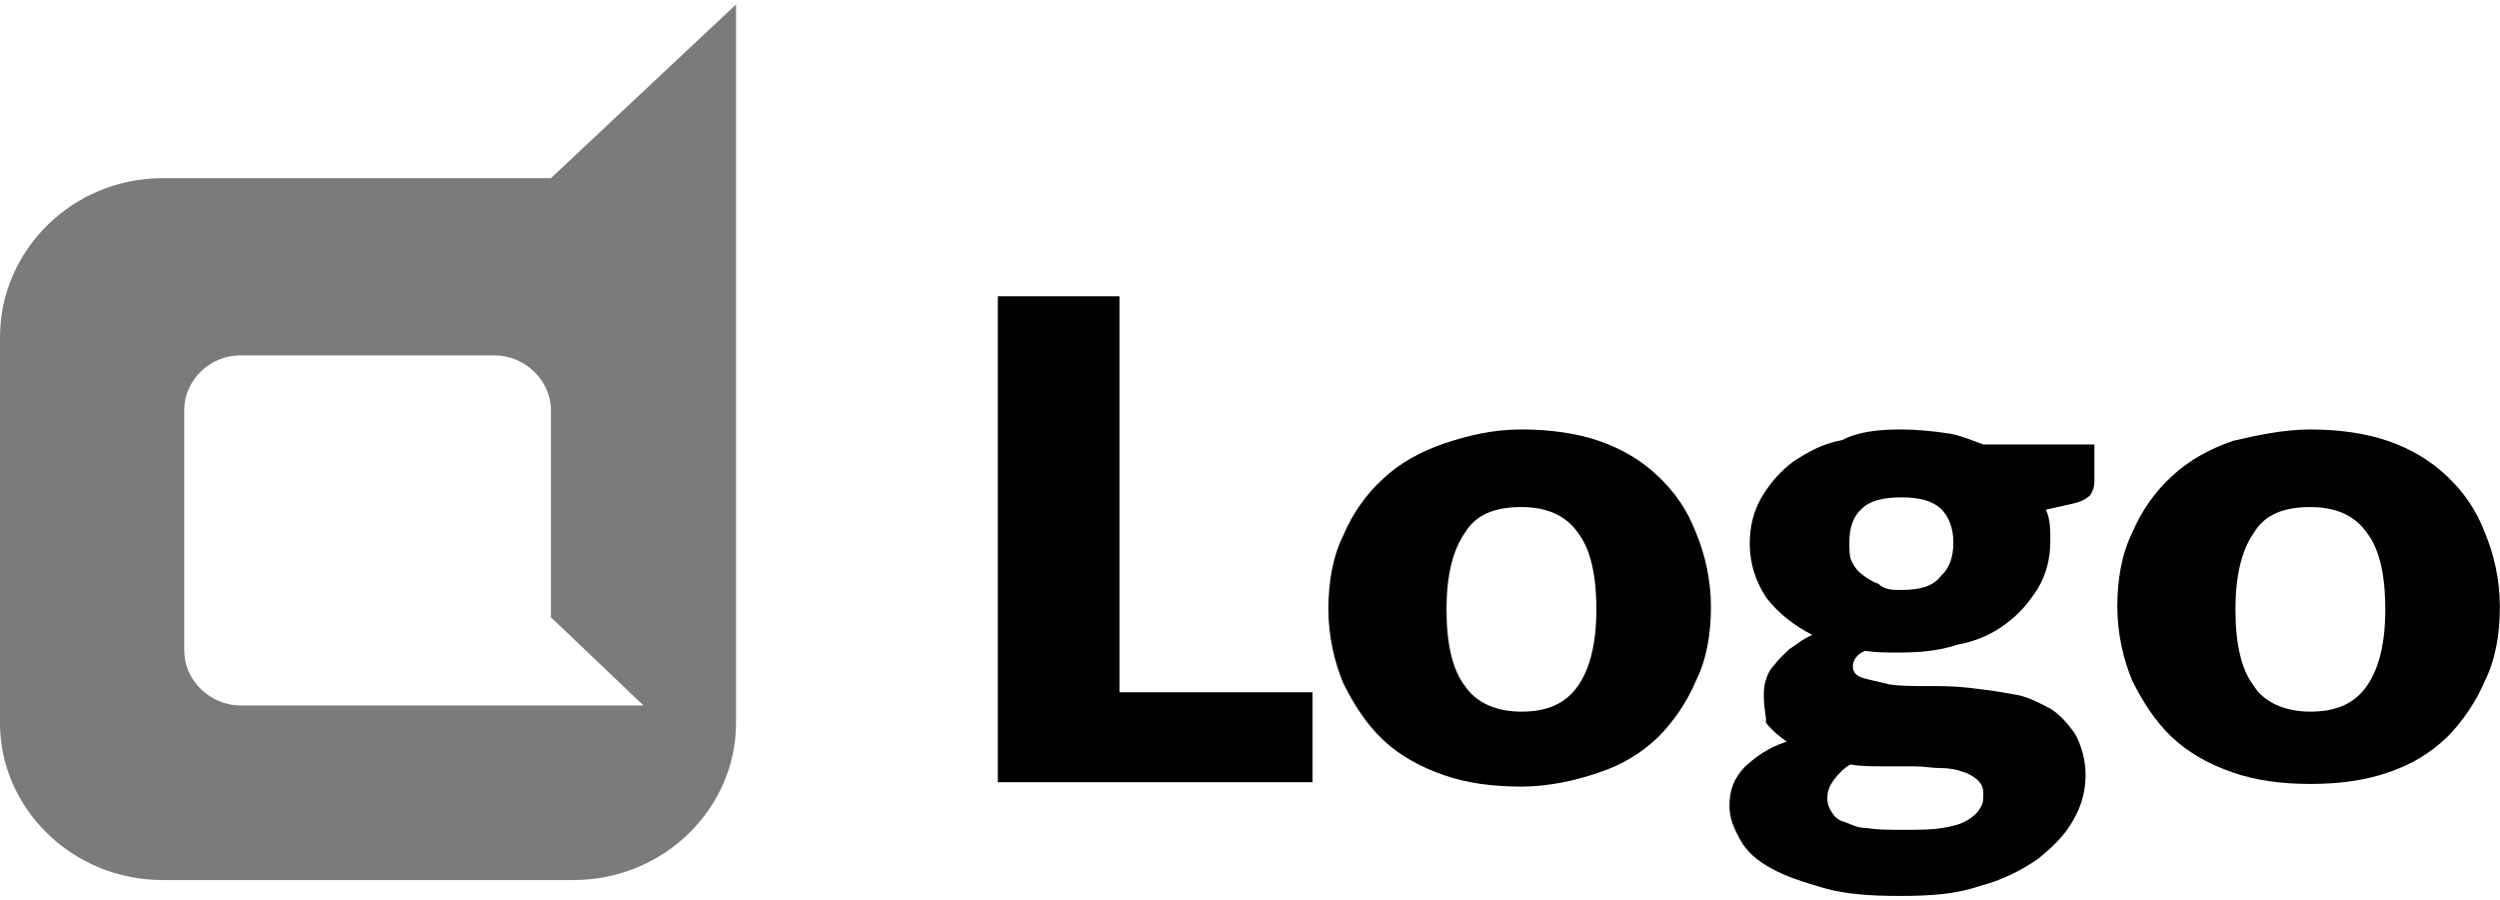
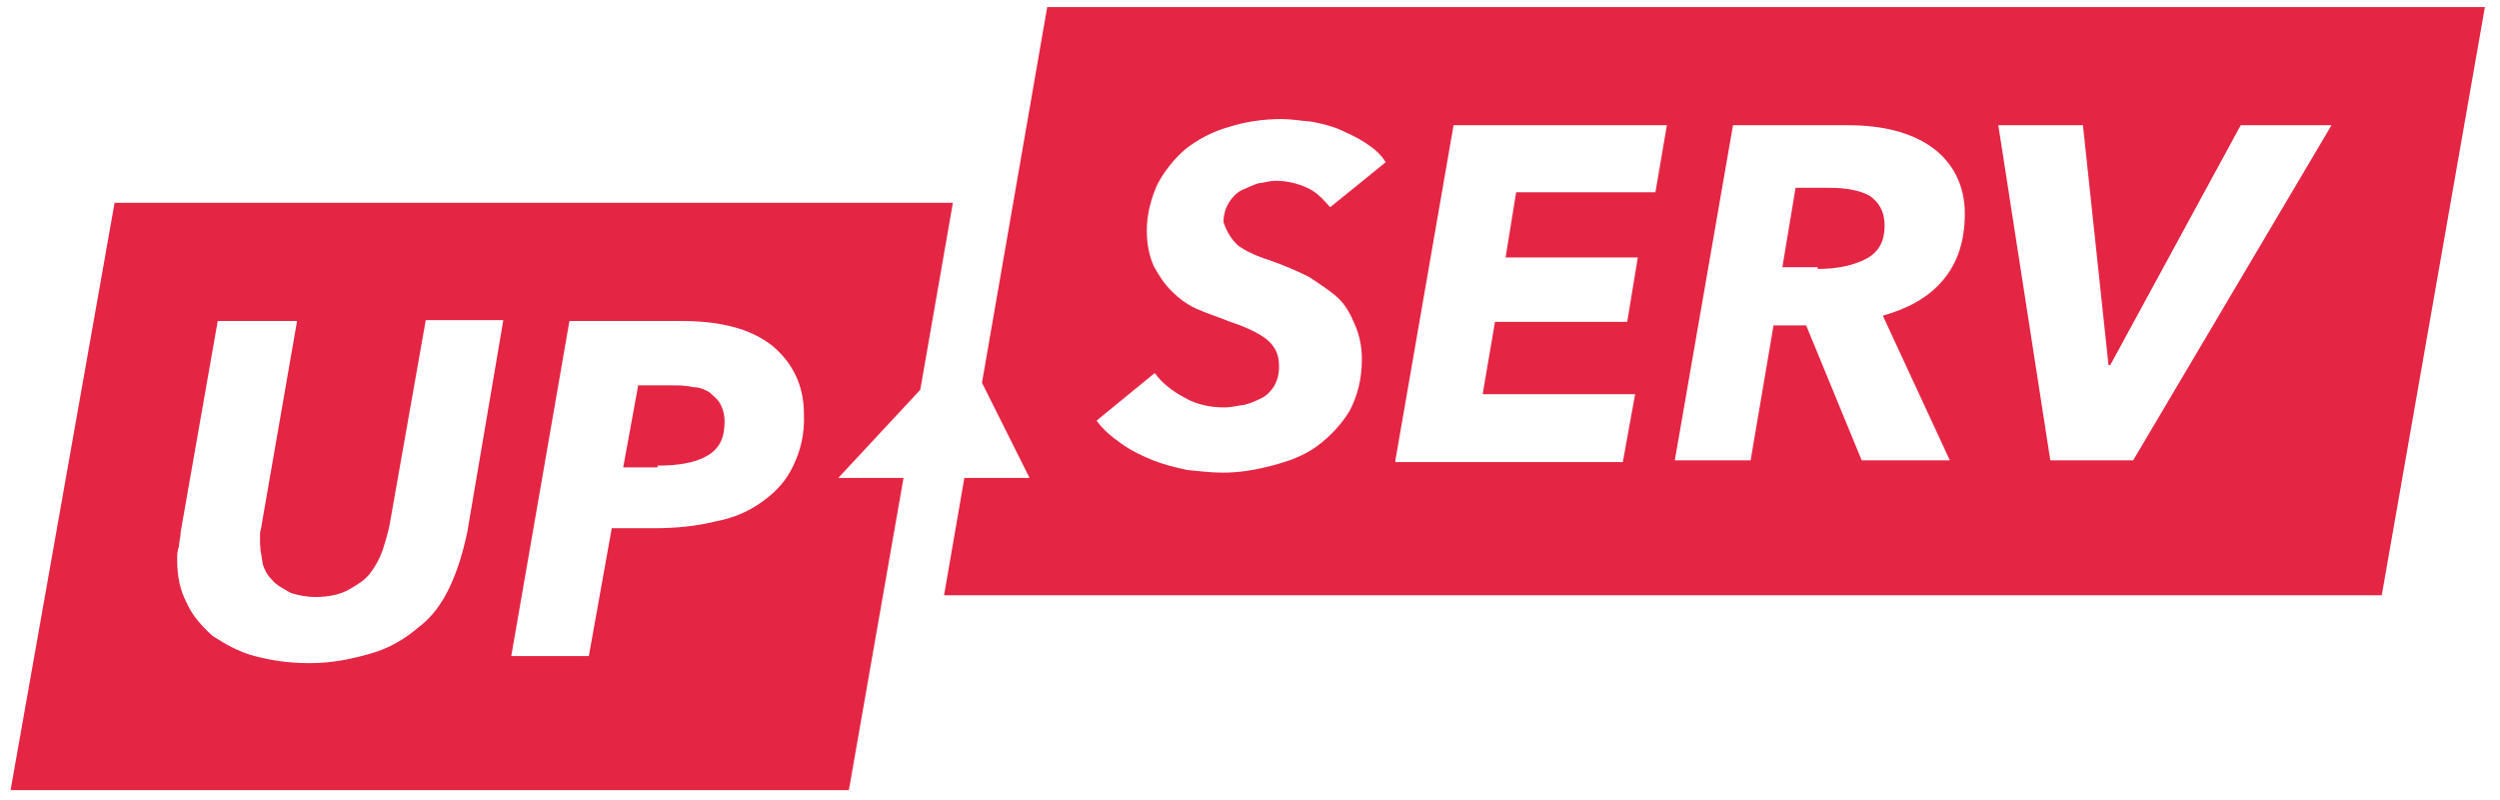
- <svg xmlns="http://www.w3.org/2000/svg" xmlns:xlink="http://www.w3.org/1999/xlink" version="1.1" id="Layer_1" x="0px" y="0px" viewBox="0 0 283.5 102" style="enable-background:new 0 0 283.5 102;" xml:space="preserve">
+ <svg xmlns="http://www.w3.org/2000/svg" version="1.1" id="Layer_1" x="0px" y="0px" viewBox="-8.7 -20.3 283.5 90.7" style="enable-background:new -8.7 -20.3 283.5 90.7;" xml:space="preserve">
  <style type="text/css">
- 	.st0{clip-path:url(#XMLID_36_);}
- 	.st1{clip-path:url(#XMLID_37_);fill:#010101;}
- 	.st2{clip-path:url(#SVGID_2_);}
- 	.st3{clip-path:url(#XMLID_38_);fill:#010101;}
- 	.st4{clip-path:url(#SVGID_4_);}
- 	.st5{clip-path:url(#XMLID_39_);fill:#010101;}
- 	.st6{clip-path:url(#SVGID_6_);}
- 	.st7{clip-path:url(#XMLID_40_);fill:#010101;}
- 	.st8{clip-path:url(#SVGID_8_);}
- 	.st9{clip-path:url(#XMLID_41_);fill:#7B7B7B;}
+ 	.st0{fill:#E52544;}
</style>
-   <g id="XMLID_21_">
+   <g>
    <g>
-       <defs>
-         <polygon id="XMLID_18_" points="127,78.5 148.9,78.5 148.9,88.7 113.2,88.7 113.2,33.6 127,33.6    " />
-       </defs>
-       <clipPath id="XMLID_36_">
-         <use xlink:href="#XMLID_18_" style="overflow:visible;" />
-       </clipPath>
-       <g class="st0">
-         <defs>
-           <rect id="XMLID_19_" x="-1501.1" y="-110" width="2945" height="2666.8" />
-         </defs>
-         <clipPath id="XMLID_37_">
-           <use xlink:href="#XMLID_19_" style="overflow:visible;" />
-         </clipPath>
-         <rect id="XMLID_20_" x="103" y="23.3" class="st1" width="56.1" height="75.6" />
-       </g>
+       <path class="st0" d="M71.8,24.2c-0.5-0.3-1.1-0.6-1.9-0.6c-0.8-0.2-1.5-0.2-2.5-0.2h-3.7L62,32.7h3.9v-0.2c2.3,0,4.2-0.3,5.6-1.1    s2-2,2-3.9c0-0.8-0.2-1.5-0.5-2C72.7,24.9,72.2,24.6,71.8,24.2z" />
+       <path class="st0" d="M99.4,2.7H4.3L-7.5,69.3h95.1l6.2-35.4h-7.4l9.3-10L99.4,2.7z M44.3,40.1c-0.5,2.3-1.1,4.3-2,6.2    c-0.9,1.9-2,3.4-3.6,4.6c-1.4,1.2-3.2,2.3-5.3,2.9s-4.3,1.1-7,1.1c-2.3,0-4.3-0.3-6.2-0.8c-1.9-0.5-3.4-1.4-4.8-2.3    c-1.2-1.1-2.3-2.3-2.9-3.7c-0.8-1.5-1.1-3.1-1.1-4.9c0-0.5,0-1.1,0.2-1.5c0-0.6,0.2-1.1,0.2-1.7L16,16.1h9l-4,23    c0,0.3-0.2,0.8-0.2,1.1c0,0.5,0,0.8,0,1.1c0,0.8,0.2,1.5,0.3,2.3c0.2,0.8,0.6,1.4,1.1,1.9c0.5,0.6,1.2,0.9,2,1.4    c0.8,0.3,1.9,0.5,2.9,0.5c1.5,0,2.8-0.3,3.7-0.8c0.9-0.5,1.9-1.1,2.5-1.9s1.1-1.7,1.4-2.6c0.3-0.9,0.6-1.9,0.8-2.9L39.6,16h8.8    L44.3,40.1z M81.3,32.5c-0.8,1.7-1.9,2.9-3.4,4s-3.2,1.9-5.3,2.3c-2,0.5-4.3,0.8-7,0.8h-4.9l-2.6,14.5h-8.8l6.6-38    c0,0,12.7,0,12.7,0c4.5,0,7.9,0.9,10.3,2.8c2.3,1.9,3.6,4.5,3.6,7.7C82.6,29,82.1,30.8,81.3,32.5z" />
    </g>
    <g>
-       <defs>
-         <path id="SVGID_1_" d="M172.6,80.7c2.9,0,5-0.9,6.4-2.9c1.4-2,2.1-4.9,2.1-8.7c0-4-0.7-6.9-2.1-8.7c-1.4-2-3.6-2.9-6.4-2.9     c-3.1,0-5.2,0.9-6.4,2.9c-1.4,2-2.1,4.9-2.1,8.7c0,4,0.7,6.9,2.1,8.7C167.4,79.6,169.6,80.7,172.6,80.7z M172.6,48.7     c3.1,0,6.2,0.4,8.8,1.3c2.6,0.9,4.8,2.2,6.7,4c1.9,1.8,3.3,3.8,4.3,6.4c1,2.4,1.7,5.3,1.7,8.4s-0.5,6-1.7,8.4     c-1,2.4-2.6,4.7-4.3,6.4c-1.9,1.8-4,3.1-6.7,4c-2.6,0.9-5.7,1.6-8.8,1.6c-3.3,0-6.2-0.4-8.8-1.3c-2.6-0.9-5-2.2-6.9-4     s-3.3-4-4.5-6.4c-1-2.4-1.7-5.3-1.7-8.4s0.5-6,1.7-8.4c1-2.4,2.6-4.7,4.5-6.4c1.9-1.8,4.3-3.1,6.9-4     C166.5,49.4,169.3,48.7,172.6,48.7z" />
-       </defs>
-       <clipPath id="SVGID_2_">
-         <use xlink:href="#SVGID_1_" style="overflow:visible;" />
-       </clipPath>
-       <g class="st2">
-         <defs>
-           <rect id="XMLID_16_" x="-1501.1" y="-110" width="2945" height="2666.8" />
-         </defs>
-         <clipPath id="XMLID_38_">
-           <use xlink:href="#XMLID_16_" style="overflow:visible;" />
-         </clipPath>
-         <rect id="XMLID_17_" x="140.5" y="38.5" class="st3" width="63.7" height="61.1" />
-       </g>
-     </g>
-     <g>
-       <defs>
-         <path id="SVGID_3_" d="M215.7,66.9c2.1,0,3.6-0.4,4.5-1.6c1-0.9,1.4-2.2,1.4-3.8c0-1.6-0.5-2.9-1.4-3.8c-1-0.9-2.4-1.3-4.5-1.3     c-2.1,0-3.6,0.4-4.5,1.3c-1,0.9-1.4,2.2-1.4,3.8c0,0.7,0,1.6,0.2,2c0.2,0.4,0.5,1.1,1.2,1.6c0.5,0.4,1.2,0.9,1.9,1.1     C213.8,66.9,214.7,66.9,215.7,66.9z M225,90c0-0.7-0.2-1.1-0.7-1.6c-0.5-0.4-1-0.7-1.7-0.9c-0.5-0.2-1.4-0.4-2.4-0.4     c-1,0-1.9-0.2-3.1-0.2h-3.6c-1.2,0-2.4,0-3.6-0.2c-0.7,0.4-1.4,1.1-1.9,1.8c-0.5,0.7-0.7,1.3-0.7,2c0,0.7,0.2,1.1,0.5,1.6     s0.7,0.9,1.4,1.1c0.7,0.2,1.4,0.7,2.6,0.7c1.2,0.2,2.4,0.2,4,0.2c1.9,0,3.3,0,4.5-0.2s2.1-0.4,2.9-0.9c0.7-0.4,1.2-0.9,1.4-1.3     C225,91.1,225,90.7,225,90z M215.7,48.7c1.7,0,3.6,0.2,5,0.4c1.7,0.2,3.1,0.9,4.3,1.3h12.6v4.2c0,0.7-0.2,1.1-0.5,1.6     c-0.5,0.4-1,0.7-1.9,0.9l-3.1,0.7c0.5,1.1,0.5,2.2,0.5,3.6c0,2-0.5,3.8-1.4,5.3c-1,1.6-2.1,2.9-3.6,4c-1.4,1.1-3.3,2-5.5,2.4     c-2.1,0.7-4.3,0.9-6.7,0.9c-1.4,0-2.6,0-3.8-0.2c-1,0.4-1.4,1.1-1.4,1.8c0,0.7,0.5,1.1,1.2,1.3c0.7,0.2,1.7,0.4,2.9,0.7     c1.2,0.2,2.6,0.2,4.3,0.2c1.7,0,3.1,0,4.8,0.2c1.7,0.2,3.3,0.4,4.8,0.7c1.7,0.2,2.9,0.9,4.3,1.6c1.2,0.7,2.1,1.8,2.9,2.9     c0.7,1.3,1.2,2.9,1.2,4.7s-0.5,3.6-1.4,5.1c-1,1.8-2.4,3.1-4,4.4c-1.9,1.3-4,2.4-6.7,3.1c-2.6,0.9-5.5,1.1-9,1.1     c-3.3,0-6.2-0.2-8.6-0.9c-2.4-0.7-4.3-1.3-5.9-2.2c-1.7-0.9-2.9-2-3.6-3.3c-0.7-1.3-1.2-2.4-1.2-3.8c0-1.8,0.5-3.1,1.7-4.4     c1.2-1.1,2.6-2.2,4.8-2.9c-1-0.7-1.7-1.3-2.4-2.2c0.2-0.2-0.2-1.3-0.2-2.9c0-0.7,0-1.1,0.2-1.8c0.2-0.7,0.5-1.3,1-1.8     c0.5-0.7,1-1.1,1.7-1.8c0.7-0.4,1.4-1.1,2.6-1.6c-2.1-1.1-3.8-2.4-5.2-4.2c-1.2-1.8-1.9-3.8-1.9-6.2c0-2,0.5-3.8,1.4-5.3     s2.1-2.9,3.6-4c1.7-1.1,3.3-2,5.5-2.4C210.9,48.9,213.3,48.7,215.7,48.7z" />
-       </defs>
-       <clipPath id="SVGID_4_">
-         <use xlink:href="#SVGID_3_" style="overflow:visible;" />
-       </clipPath>
-       <g class="st4">
-         <defs>
-           <rect id="XMLID_12_" x="-1501.1" y="-110" width="2945" height="2666.8" />
-         </defs>
-         <clipPath id="XMLID_39_">
-           <use xlink:href="#XMLID_12_" style="overflow:visible;" />
-         </clipPath>
-         <rect id="XMLID_13_" x="185.7" y="38.5" class="st5" width="62.1" height="73.4" />
-       </g>
-     </g>
-     <g>
-       <defs>
-         <path id="SVGID_5_" d="M262.1,80.7c2.9,0,5-0.9,6.4-2.9c1.4-2,2.1-4.9,2.1-8.7c0-4-0.7-6.9-2.1-8.7c-1.4-2-3.6-2.9-6.4-2.9     c-3.1,0-5.2,0.9-6.4,2.9c-1.4,2-2.1,4.9-2.1,8.7c0,4,0.7,6.9,2.1,8.7C256.8,79.6,259.2,80.7,262.1,80.7z M262.1,48.7     c3.1,0,6.2,0.4,8.8,1.3c2.6,0.9,4.8,2.2,6.7,4c1.9,1.8,3.3,3.8,4.3,6.4c1,2.4,1.7,5.3,1.7,8.4s-0.5,6-1.7,8.4     c-1,2.4-2.6,4.7-4.3,6.4c-1.9,1.8-4,3.1-6.7,4c-2.6,0.9-5.5,1.3-8.8,1.3s-6.2-0.4-8.8-1.3c-2.6-0.9-5-2.2-6.9-4     c-1.9-1.8-3.3-4-4.5-6.4c-1-2.4-1.7-5.3-1.7-8.4s0.5-6,1.7-8.4c1-2.4,2.6-4.7,4.5-6.4c1.9-1.8,4.3-3.1,6.9-4     C255.9,49.4,259,48.7,262.1,48.7z" />
-       </defs>
-       <clipPath id="SVGID_6_">
-         <use xlink:href="#SVGID_5_" style="overflow:visible;" />
-       </clipPath>
-       <g class="st6">
-         <defs>
-           <rect id="XMLID_7_" x="-1501.1" y="-110" width="2945" height="2666.8" />
-         </defs>
-         <clipPath id="XMLID_40_">
-           <use xlink:href="#XMLID_7_" style="overflow:visible;" />
-         </clipPath>
-         <rect id="XMLID_8_" x="230" y="38.5" class="st7" width="63.7" height="60.9" />
-       </g>
-     </g>
-     <g>
-       <defs>
-         <path id="SVGID_7_" d="M62.5,70V46.5c0-3.3-2.9-6.2-6.4-6.2H27.3c-3.6,0-6.4,2.9-6.4,6.2v27.3c0,3.3,2.9,6.2,6.4,6.2H73L62.5,70z      M18.5,20.2h44L83.5,0.5V82c0,9.6-8.1,17.8-18.5,17.8H18.5C8.1,99.8,0,91.6,0,82V38.2C0,28.5,8.1,20.2,18.5,20.2z" />
-       </defs>
-       <clipPath id="SVGID_8_">
-         <use xlink:href="#SVGID_7_" style="overflow:visible;" />
-       </clipPath>
-       <g class="st8">
-         <defs>
-           <rect id="XMLID_3_" x="-1501.1" y="-110" width="2945" height="2666.8" />
-         </defs>
-         <clipPath id="XMLID_41_">
-           <use xlink:href="#XMLID_3_" style="overflow:visible;" />
-         </clipPath>
-         <rect id="XMLID_4_" x="-10.2" y="-9.8" class="st9" width="103.9" height="119.8" />
-       </g>
+       <path class="st0" d="M110.1-19.5l-7.4,42.6l5.4,10.8h-7.4l-2.3,13.3h163.1l11.7-66.7H110.1z M131.7,7.5c0.8,0.6,2,1.2,3.6,1.7    c1.7,0.6,3.1,1.2,4.5,1.9c1.2,0.8,2.3,1.5,3.2,2.3c0.9,0.8,1.5,1.9,2,3.1c0.5,1.1,0.8,2.5,0.8,3.9c0,2.3-0.5,4.2-1.4,5.9    c-0.9,1.5-2.2,2.9-3.7,4c-1.5,1.1-3.2,1.7-5.1,2.2c-1.9,0.5-3.7,0.8-5.6,0.8c-1.4,0-2.8-0.2-4-0.3c-1.4-0.3-2.6-0.6-3.9-1.1    c-1.2-0.5-2.5-1.1-3.6-1.9c-1.1-0.8-2-1.5-2.8-2.6l6.6-5.4c0.8,1.1,1.9,2,3.4,2.8c1.4,0.8,2.9,1.1,4.5,1.1c0.8,0,1.5-0.2,2.3-0.3    c0.8-0.2,1.4-0.5,2-0.8s1.1-0.9,1.4-1.4c0.3-0.6,0.5-1.2,0.5-2.2c0-1.4-0.5-2.3-1.5-3.1c-1.1-0.8-2.5-1.4-4.3-2    c-1.2-0.5-2.5-0.9-3.6-1.4c-1.1-0.5-2-1.2-2.8-2s-1.4-1.7-2-2.8c-0.5-1.1-0.8-2.5-0.8-4c0-2,0.5-3.7,1.2-5.3    c0.8-1.5,1.9-2.9,3.2-4c1.4-1.1,3.1-2,4.9-2.5c1.9-0.6,3.9-0.9,6-0.9c1.1,0,2.2,0.2,3.4,0.3c1.1,0.2,2.3,0.5,3.2,0.9    c1.1,0.5,2,0.9,2.9,1.5c0.9,0.6,1.7,1.2,2.3,2.2l-6.3,5.1c-0.8-0.9-1.5-1.7-2.6-2.2c-1.1-0.5-2.3-0.8-3.6-0.8    c-0.6,0-1.2,0.2-2,0.3c-0.6,0.2-1.2,0.5-1.9,0.8c-0.6,0.3-1.1,0.9-1.4,1.4c-0.3,0.5-0.6,1.2-0.6,2.2C130.5,6,130.9,6.7,131.7,7.5z     M179.1,1.5h-15.8l-1.2,7.4h15l-1.2,7.3h-15l-1.4,8.2h17.3l-1.4,7.7h-25.8v-0.2l6.6-38h24.2L179.1,1.5z M212.5,31.9h-10l-6.3-15.3    h-3.7l-2.6,15.3h-8.6l6.6-38h13c4.2,0,7.4,0.9,9.7,2.6s3.6,4.3,3.6,7.4c0,3.1-0.8,5.6-2.5,7.6s-4,3.2-6.8,4L212.5,31.9z     M233.3,31.9h-9.4l-5.9-38h9.6l2.9,27.2h0.2l14.8-27.2h10.3L233.3,31.9z" />
+       <path class="st0" d="M203.4,1.9c-1.1-0.6-2.6-0.9-4.5-0.9H195l-1.5,9h4v0.2c2.5,0,4.3-0.5,5.6-1.2c1.4-0.8,2-2,2-3.7    C205.1,3.6,204.4,2.6,203.4,1.9z" />
    </g>
  </g>
</svg>
